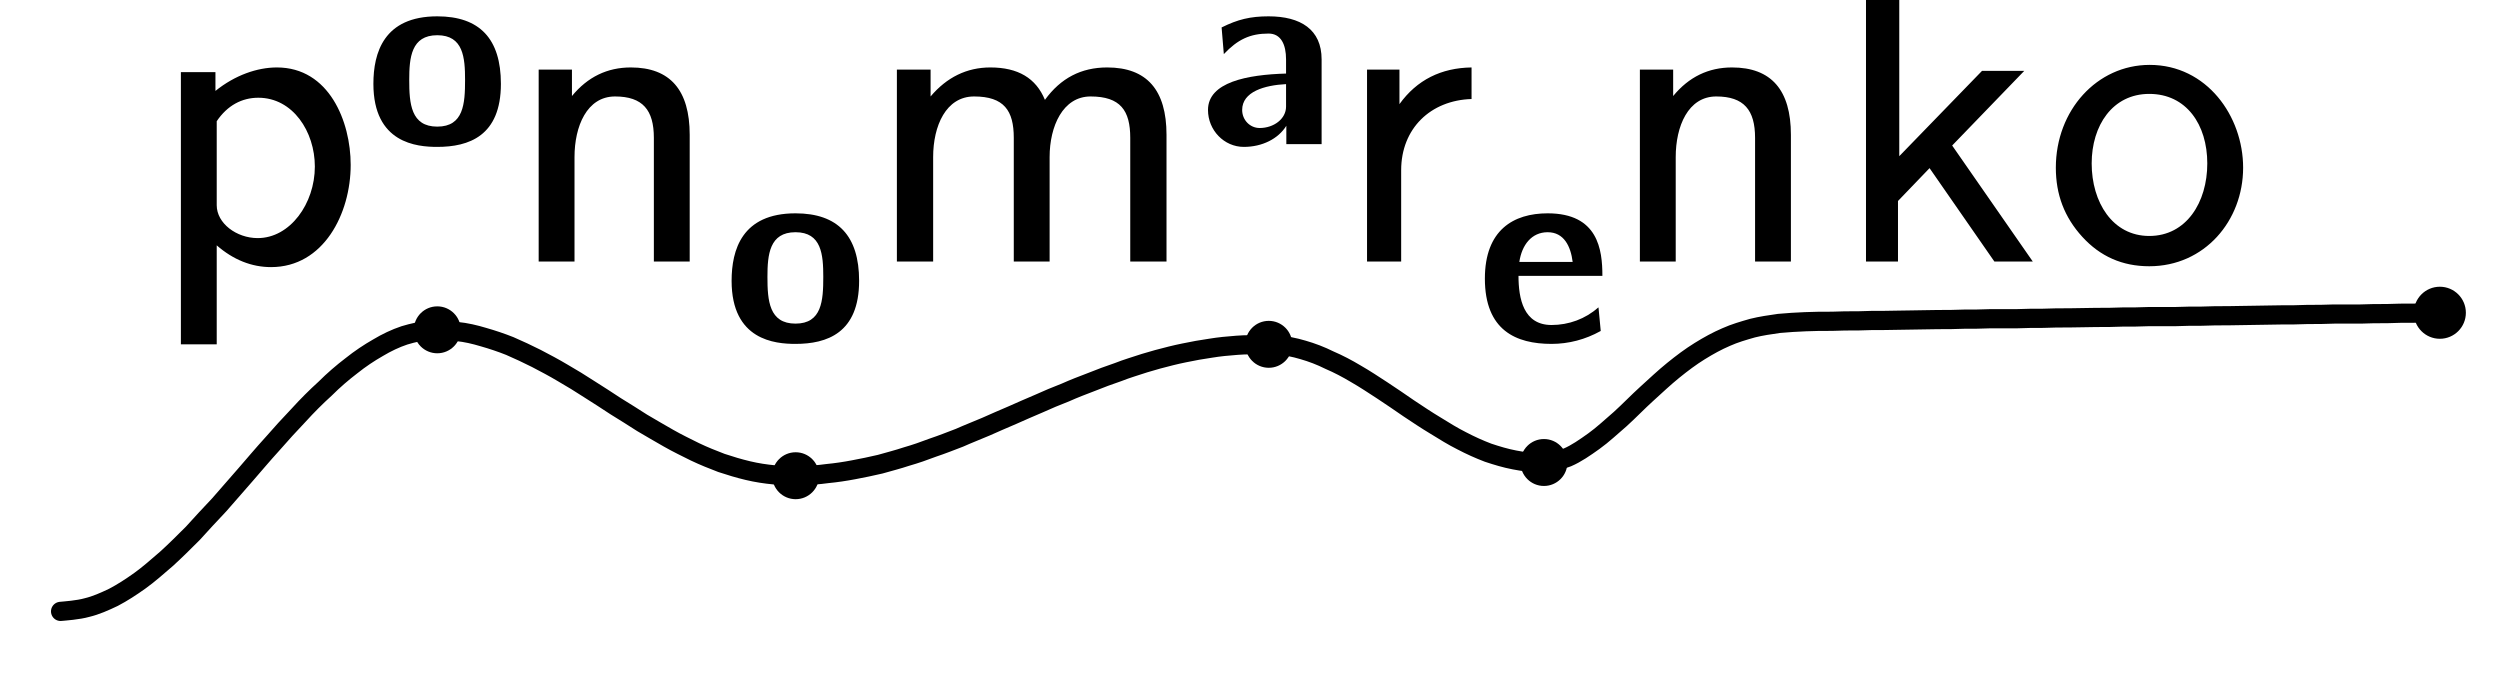
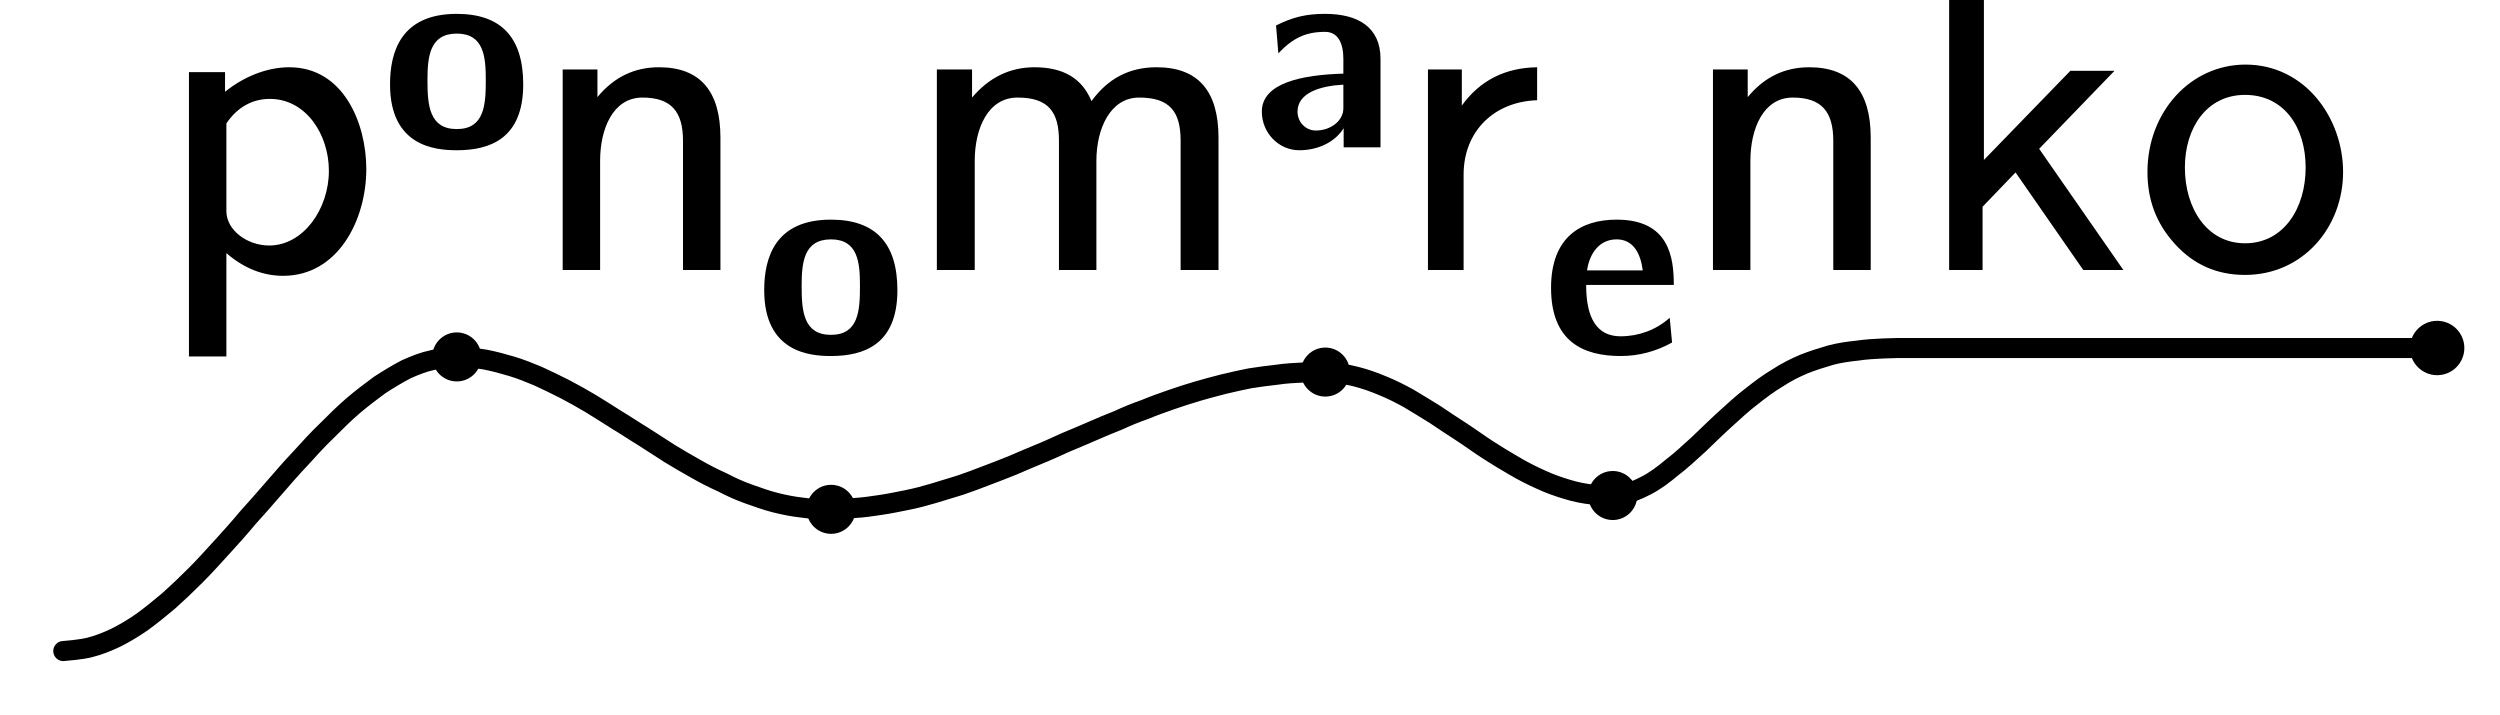
- <svg xmlns="http://www.w3.org/2000/svg" viewBox="-342 -605 5860 1566" class="logo" width="200" height="54" aria-hidden="true" focusable="false">
+ <svg xmlns="http://www.w3.org/2000/svg" viewBox="-342 -605 5610 1601" class="logo" width="189" height="54" aria-hidden="true" focusable="false">
  <path d="M480.0 -226.583C480.0 -328.784 429.163 -455 307.097 -455C261.0 -455 209.0 -437 163.0 -400V-444H82.0V194H166.0V-38C205.0 -4 248.0 13 293.363 13C416.588 13 480.0 -112.439 480.0 -226.583ZM166.0 -132V-329C191.0 -366 225.0 -384 263.52 -384C344.52 -384 396.0 -304.405 396.0 -222.712C396.0 -136 338.0 -55 262.06 -55C212.316 -55 166.0 -89.755 166.0 -132Z M1099.651 -387.0C1164.651 -387.0 1190.651 -355.0 1190.651 -290.0V0.0H1274.651V-297.0C1274.651 -402.0 1228.651 -455.0 1136.651 -455.0C1081.651 -455.0 1035.651 -433.0 998.651 -388.0V-450.0H920.651V0.0H1004.651V-245.0C1004.651 -317.0 1033.651 -387.0 1099.651 -387.0Z M1941.302 -387.0C2011.302 -387.0 2034.302 -354.0 2034.302 -290.0V0.0H2118.302V-245.0C2118.302 -317.0 2149.302 -387.0 2214.302 -387.0C2284.302 -387.0 2307.302 -354.0 2307.302 -290.0V0.0H2392.302V-297.0C2392.302 -402.0 2346.302 -455.0 2253.302 -455.0C2192.302 -455.0 2144.302 -430.0 2107.302 -379.0C2086.302 -430.0 2044.302 -455.0 1979.302 -455.0C1924.302 -455.0 1877.302 -432.0 1839.302 -387.0V-450.0H1760.302V0.0H1845.302V-245.0C1845.302 -318.0 1875.302 -387.0 1941.302 -387.0Z M3107.326 -381.0V-455.0C3036.326 -454.0 2979.326 -426.0 2938.326 -369.0V-450.0H2862.326V0.0H2942.326V-214.0C2942.326 -312.0 3011.326 -378.0 3107.326 -381.0Z M3680.884 -387.0C3745.884 -387.0 3771.884 -355.0 3771.884 -290.0V0.0H3855.884V-297.0C3855.884 -402.0 3809.884 -455.0 3717.884 -455.0C3662.884 -455.0 3616.884 -433.0 3579.884 -388.0V-450.0H3501.884V0.0H3585.884V-245.0C3585.884 -317.0 3614.884 -387.0 3680.884 -387.0Z M4332.884 0.0H4422.884L4233.884 -272.0L4402.884 -447.0H4303.884L4109.884 -247.0V-694.0H4031.884V0.0H4106.884V-142.0L4180.884 -219.0Z M4915.884 -220.0C4915.884 -340.875 4830.594 -461.0 4696.884 -461.0C4573.473 -461.0 4476.884 -354.747 4476.884 -220.0C4476.884 -157.0 4496.884 -104.0 4538.884 -58.0C4580.884 -12.0 4632.884 11.0 4695.884 11.0C4825.605 11.0 4915.884 -95.734 4915.884 -220.0ZM4831.884 -230.0C4831.884 -139.0 4782.884 -60.0 4695.884 -60.0C4609.884 -60.0 4560.884 -139.0 4560.884 -230.0C4560.884 -319.0 4609.884 -393.0 4695.884 -393.0C4782.884 -393.0 4831.884 -321.0 4831.884 -230.0Z" fill="currentColor" />
  <path d="M533.233 -416.582C533.233 -277.201 635.21 -268.768 683.0 -268.768C756.494 -268.768 832.116 -293.983 832.116 -416.582C832.116 -522.07 782.413 -574.815 683.0 -574.815C557.256 -574.815 533.233 -488.906 533.233 -416.582ZM683.0 -530.536C744.209 -530.536 748.116 -477.792 748.116 -425.699C748.116 -370.35 744.86 -316.303 683.0 -316.303C621.14 -316.303 617.233 -370.35 617.233 -425.699C617.233 -477.792 621.791 -530.536 683.0 -530.536Z M1372.884 45.178C1372.884 184.559 1474.861 192.992 1522.651 192.992C1596.145 192.992 1671.767 167.777 1671.767 45.178C1671.767 -60.31 1622.064 -113.055 1522.651 -113.055C1396.907 -113.055 1372.884 -27.146 1372.884 45.178ZM1522.651 -68.776C1583.86 -68.776 1587.767 -16.032 1587.767 36.061C1587.767 91.41 1584.512 145.457 1522.651 145.457C1460.791 145.457 1456.884 91.41 1456.884 36.061C1456.884 -16.032 1461.442 -68.776 1522.651 -68.776Z M2526.651 -486.257C2559.209 -520.768 2588.374 -534.443 2631.488 -534.443C2660.791 -534.443 2672.512 -508.396 2672.512 -473.885V-440.675C2581.349 -438.071 2489.535 -420.489 2489.535 -355.373C2489.535 -307.838 2527.302 -268.768 2573.535 -268.768C2616.512 -268.768 2654.279 -287.652 2673.163 -318.257V-275.28H2755.86V-473.885C2755.86 -544.21 2706.372 -574.815 2631.488 -574.815C2589.163 -574.815 2559.209 -567.652 2521.442 -548.768ZM2672.512 -415.931V-363.187C2672.512 -334.536 2643.86 -313.047 2610.651 -313.047C2587.86 -313.047 2569.628 -331.931 2569.628 -355.373C2569.628 -398.35 2622.372 -413.327 2672.512 -415.931Z M3294.837 192.992C3335.209 192.992 3374.279 182.573 3409.442 163.038C3409.442 163.038 3410.093 163.038 3410.093 162.387L3404.884 107.689H3404.233C3374.279 134.387 3335.209 148.713 3294.837 148.713C3229.07 148.713 3217.349 86.852 3217.349 33.457H3414C3414 -27.671 3404.131 -113.055 3285.721 -113.055C3205.628 -113.055 3138.558 -73.985 3138.558 39.968C3138.558 161.562 3211.861 192.992 3294.837 192.992ZM3219.302 0.899C3225.163 -38.822 3247.953 -68.776 3285.721 -68.776C3324.14 -68.776 3339.767 -35.567 3344.326 0.899Z" fill="currentColor" />
-   <path d="M-200.0 820.0 C-190 819 -159 817 -138 811 C-117 806 -97 797 -76 787 C-55 776 -35 763 -14 748 C7 733 27 715 48 697 C69 678 89 658 110 637 C130 615 151 592 172 570 C192 547 213 523 234 499 C254 476 275 451 296 428 C316 405 337 382 358 360 C378 338 399 317 420 298 C440 278 461 260 482 244 C502 228 523 214 544 202 C564 190 585 180 606 173 C626 167 647 162 668 161 C688 159 709 161 729 164 C750 166 771 171 791 177 C812 183 833 190 853 198 C874 207 895 217 915 227 C936 238 957 249 977 261 C998 273 1019 286 1039 299 C1060 312 1081 326 1101 339 C1122 352 1143 365 1163 378 C1184 390 1205 403 1225 414 C1246 426 1267 436 1287 446 C1308 456 1328 464 1349 472 C1370 479 1390 485 1411 490 C1432 495 1452 498 1473 500 C1494 502 1514 502 1535 502 C1556 501 1576 500 1597 497 C1618 495 1638 492 1659 488 C1680 484 1700 480 1721 475 C1742 469 1762 464 1783 457 C1804 451 1824 444 1845 436 C1866 429 1886 421 1907 413 C1927 404 1948 396 1969 387 C1989 378 2010 369 2031 360 C2051 351 2072 342 2093 333 C2113 324 2134 315 2155 307 C2175 298 2196 290 2217 282 C2237 274 2258 266 2279 259 C2299 251 2320 245 2341 238 C2361 232 2382 226 2403 221 C2423 216 2444 212 2465 208 C2485 205 2506 201 2526 199 C2547 197 2568 195 2588 195 C2609 194 2630 193 2650 195 C2671 197 2692 201 2712 207 C2733 213 2754 221 2774 231 C2795 240 2816 251 2836 263 C2857 275 2878 289 2898 302 C2919 316 2940 330 2960 344 C2981 358 3002 372 3022 384 C3043 397 3064 410 3084 420 C3105 431 3125 440 3146 448 C3167 455 3187 461 3208 465 C3229 469 3249 472 3270 471 C3291 470 3311 467 3332 459 C3353 450 3373 436 3394 421 C3415 406 3435 387 3456 369 C3477 350 3497 329 3518 310 C3539 291 3559 272 3580 255 C3601 238 3621 223 3642 210 C3663 197 3683 186 3704 177 C3724 168 3745 162 3766 156 C3786 151 3807 148 3828 145 C3848 143 3869 142 3890 141 C3910 140 3931 140 3952 140 C3972 139 3993 139 4014 139 C4034 138 4055 138 4076 138 C4096 138 4117 137 4138 137 C4158 137 4179 136 4200 136 C4220 136 4241 136 4262 135 C4282 135 4303 135 4323 134 C4344 134 4365 134 4385 134 C4406 133 4427 133 4447 133 C4468 132 4489 132 4509 132 C4530 132 4551 131 4571 131 C4592 131 4613 131 4633 130 C4654 130 4675 130 4695 129 C4716 129 4737 129 4757 129 C4778 128 4799 128 4819 128 C4840 127 4861 127 4881 127 C4902 127 4922 126 4943 126 C4964 126 4984 125 5005 125 C5026 125 5046 125 5067 124 C5088 124 5108 124 5129 123 C5150 123 5170 123 5191 123 C5212 122 5232 122 5253 122 C5274 121 5294 121 5315 121 C5336 121 5367 120 5377 120" fill="none" stroke="currentColor" stroke-width="45" stroke-linecap="round" stroke-linejoin="round" />
-   <circle cx="683" cy="160" r="55" fill="currentColor" />
-   <circle cx="1523" cy="502" r="55" fill="currentColor" />
-   <circle cx="2632" cy="194" r="55" fill="currentColor" />
-   <circle cx="3277" cy="471" r="55" fill="currentColor" />
-   <circle cx="5377" cy="120" r="61" class="logo-accent" />
+   <path d="M-200.0 855.0 C-190 854 -161 852 -141 847 C-121 842 -101 834 -82 825 C-62 815 -42 803 -22 789 C-3 775 17 759 37 742 C56 725 76 706 96 686 C116 666 135 645 155 623 C175 601 195 579 214 556 C234 534 254 511 274 488 C293 466 313 443 333 422 C352 401 372 379 392 360 C412 340 431 321 451 304 C471 287 491 272 510 258 C530 245 550 233 569 223 C589 214 609 206 629 202 C648 197 668 195 688 195 C708 195 727 198 747 201 C767 205 786 210 806 216 C826 222 846 230 865 238 C885 247 905 257 925 267 C944 277 964 288 984 300 C1003 312 1023 324 1043 337 C1063 349 1082 362 1102 374 C1122 387 1142 400 1161 412 C1181 424 1201 436 1221 447 C1240 458 1260 468 1280 477 C1299 487 1319 496 1339 503 C1359 510 1378 517 1398 522 C1418 527 1438 531 1457 533 C1477 536 1497 537 1516 537 C1536 537 1556 536 1576 534 C1595 533 1615 530 1635 527 C1655 524 1674 520 1694 516 C1714 512 1733 507 1753 501 C1773 495 1793 489 1812 483 C1832 476 1852 469 1872 461 C1891 454 1911 446 1931 438 C1950 430 1970 421 1990 413 C2010 405 2029 396 2049 387 C2069 379 2089 370 2108 362 C2128 353 2148 345 2168 337 C2187 328 2207 320 2227 313 C2246 305 2266 298 2286 291 C2306 284 2325 278 2345 272 C2365 266 2385 261 2404 256 C2424 251 2444 247 2463 243 C2483 240 2503 237 2523 235 C2542 232 2562 231 2582 230 C2602 229 2621 228 2641 230 C2661 231 2680 234 2700 239 C2720 244 2740 251 2759 259 C2779 267 2799 277 2819 288 C2838 299 2858 312 2878 324 C2897 337 2917 350 2937 363 C2957 376 2976 390 2996 403 C3016 416 3036 428 3055 439 C3075 451 3095 461 3115 470 C3134 479 3154 486 3174 492 C3193 498 3213 502 3233 504 C3253 506 3272 508 3292 505 C3312 502 3332 494 3351 484 C3371 474 3391 459 3410 443 C3430 428 3450 409 3470 391 C3489 373 3509 353 3529 335 C3549 317 3568 299 3588 284 C3608 268 3627 254 3647 242 C3667 229 3687 219 3706 211 C3726 203 3746 197 3766 191 C3785 186 3805 183 3825 181 C3844 178 3864 177 3884 176 C3904 175 3923 175 3943 175 C3963 175 3983 175 4002 175 C4022 175 4042 175 4062 175 C4081 175 4101 175 4121 175 C4140 175 4160 175 4180 175 C4200 175 4219 175 4239 175 C4259 175 4279 175 4298 175 C4318 175 4338 175 4357 175 C4377 175 4397 175 4417 175 C4436 175 4456 175 4476 175 C4496 175 4515 175 4535 175 C4555 175 4574 175 4594 175 C4614 175 4634 175 4653 175 C4673 175 4693 175 4713 175 C4732 175 4752 175 4772 175 C4791 175 4811 175 4831 175 C4851 175 4870 175 4890 175 C4910 175 4930 175 4949 175 C4969 175 4989 175 5009 175 C5028 175 5048 175 5068 175 C5087 175 5117 175 5127 175" fill="none" stroke="currentColor" stroke-width="45" stroke-linecap="round" stroke-linejoin="round" />
+   <circle cx="683" cy="195" r="55" fill="currentColor" />
+   <circle cx="1523" cy="537" r="55" fill="currentColor" />
+   <circle cx="2632" cy="229" r="55" fill="currentColor" />
+   <circle cx="3277" cy="506" r="55" fill="currentColor" />
+   <circle cx="5127" cy="175" r="61" class="logo-accent" />
</svg>
